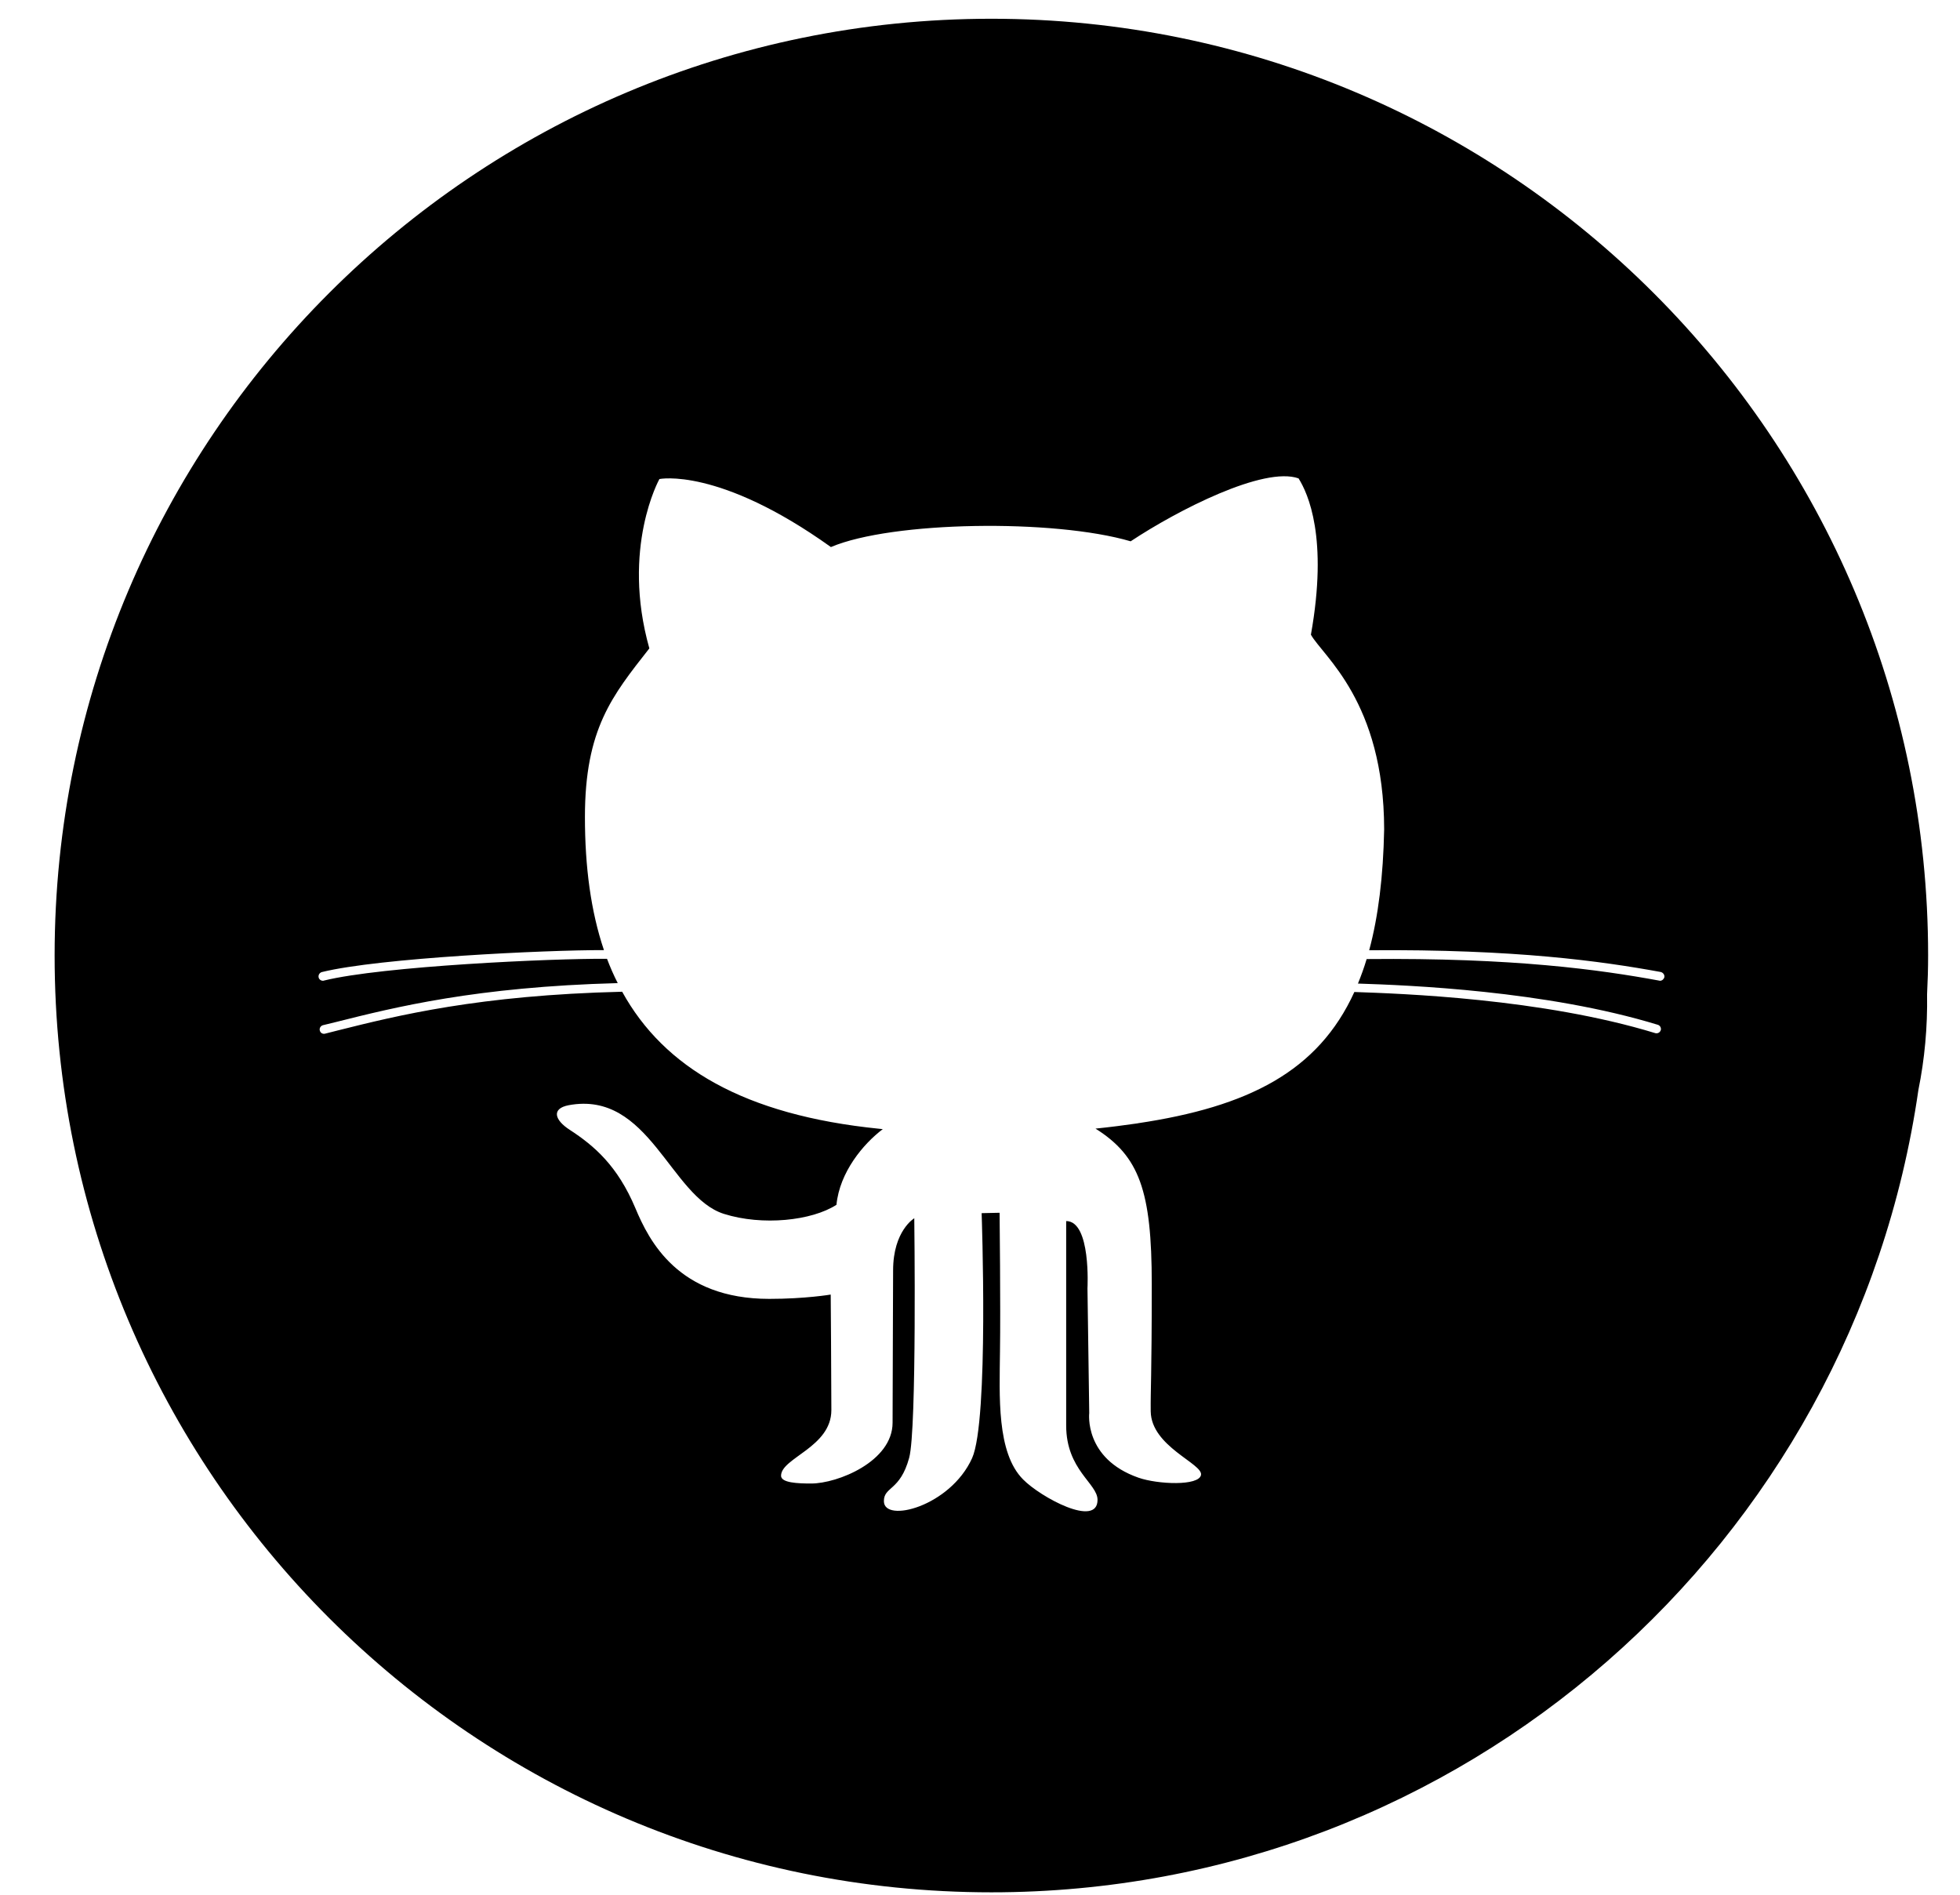
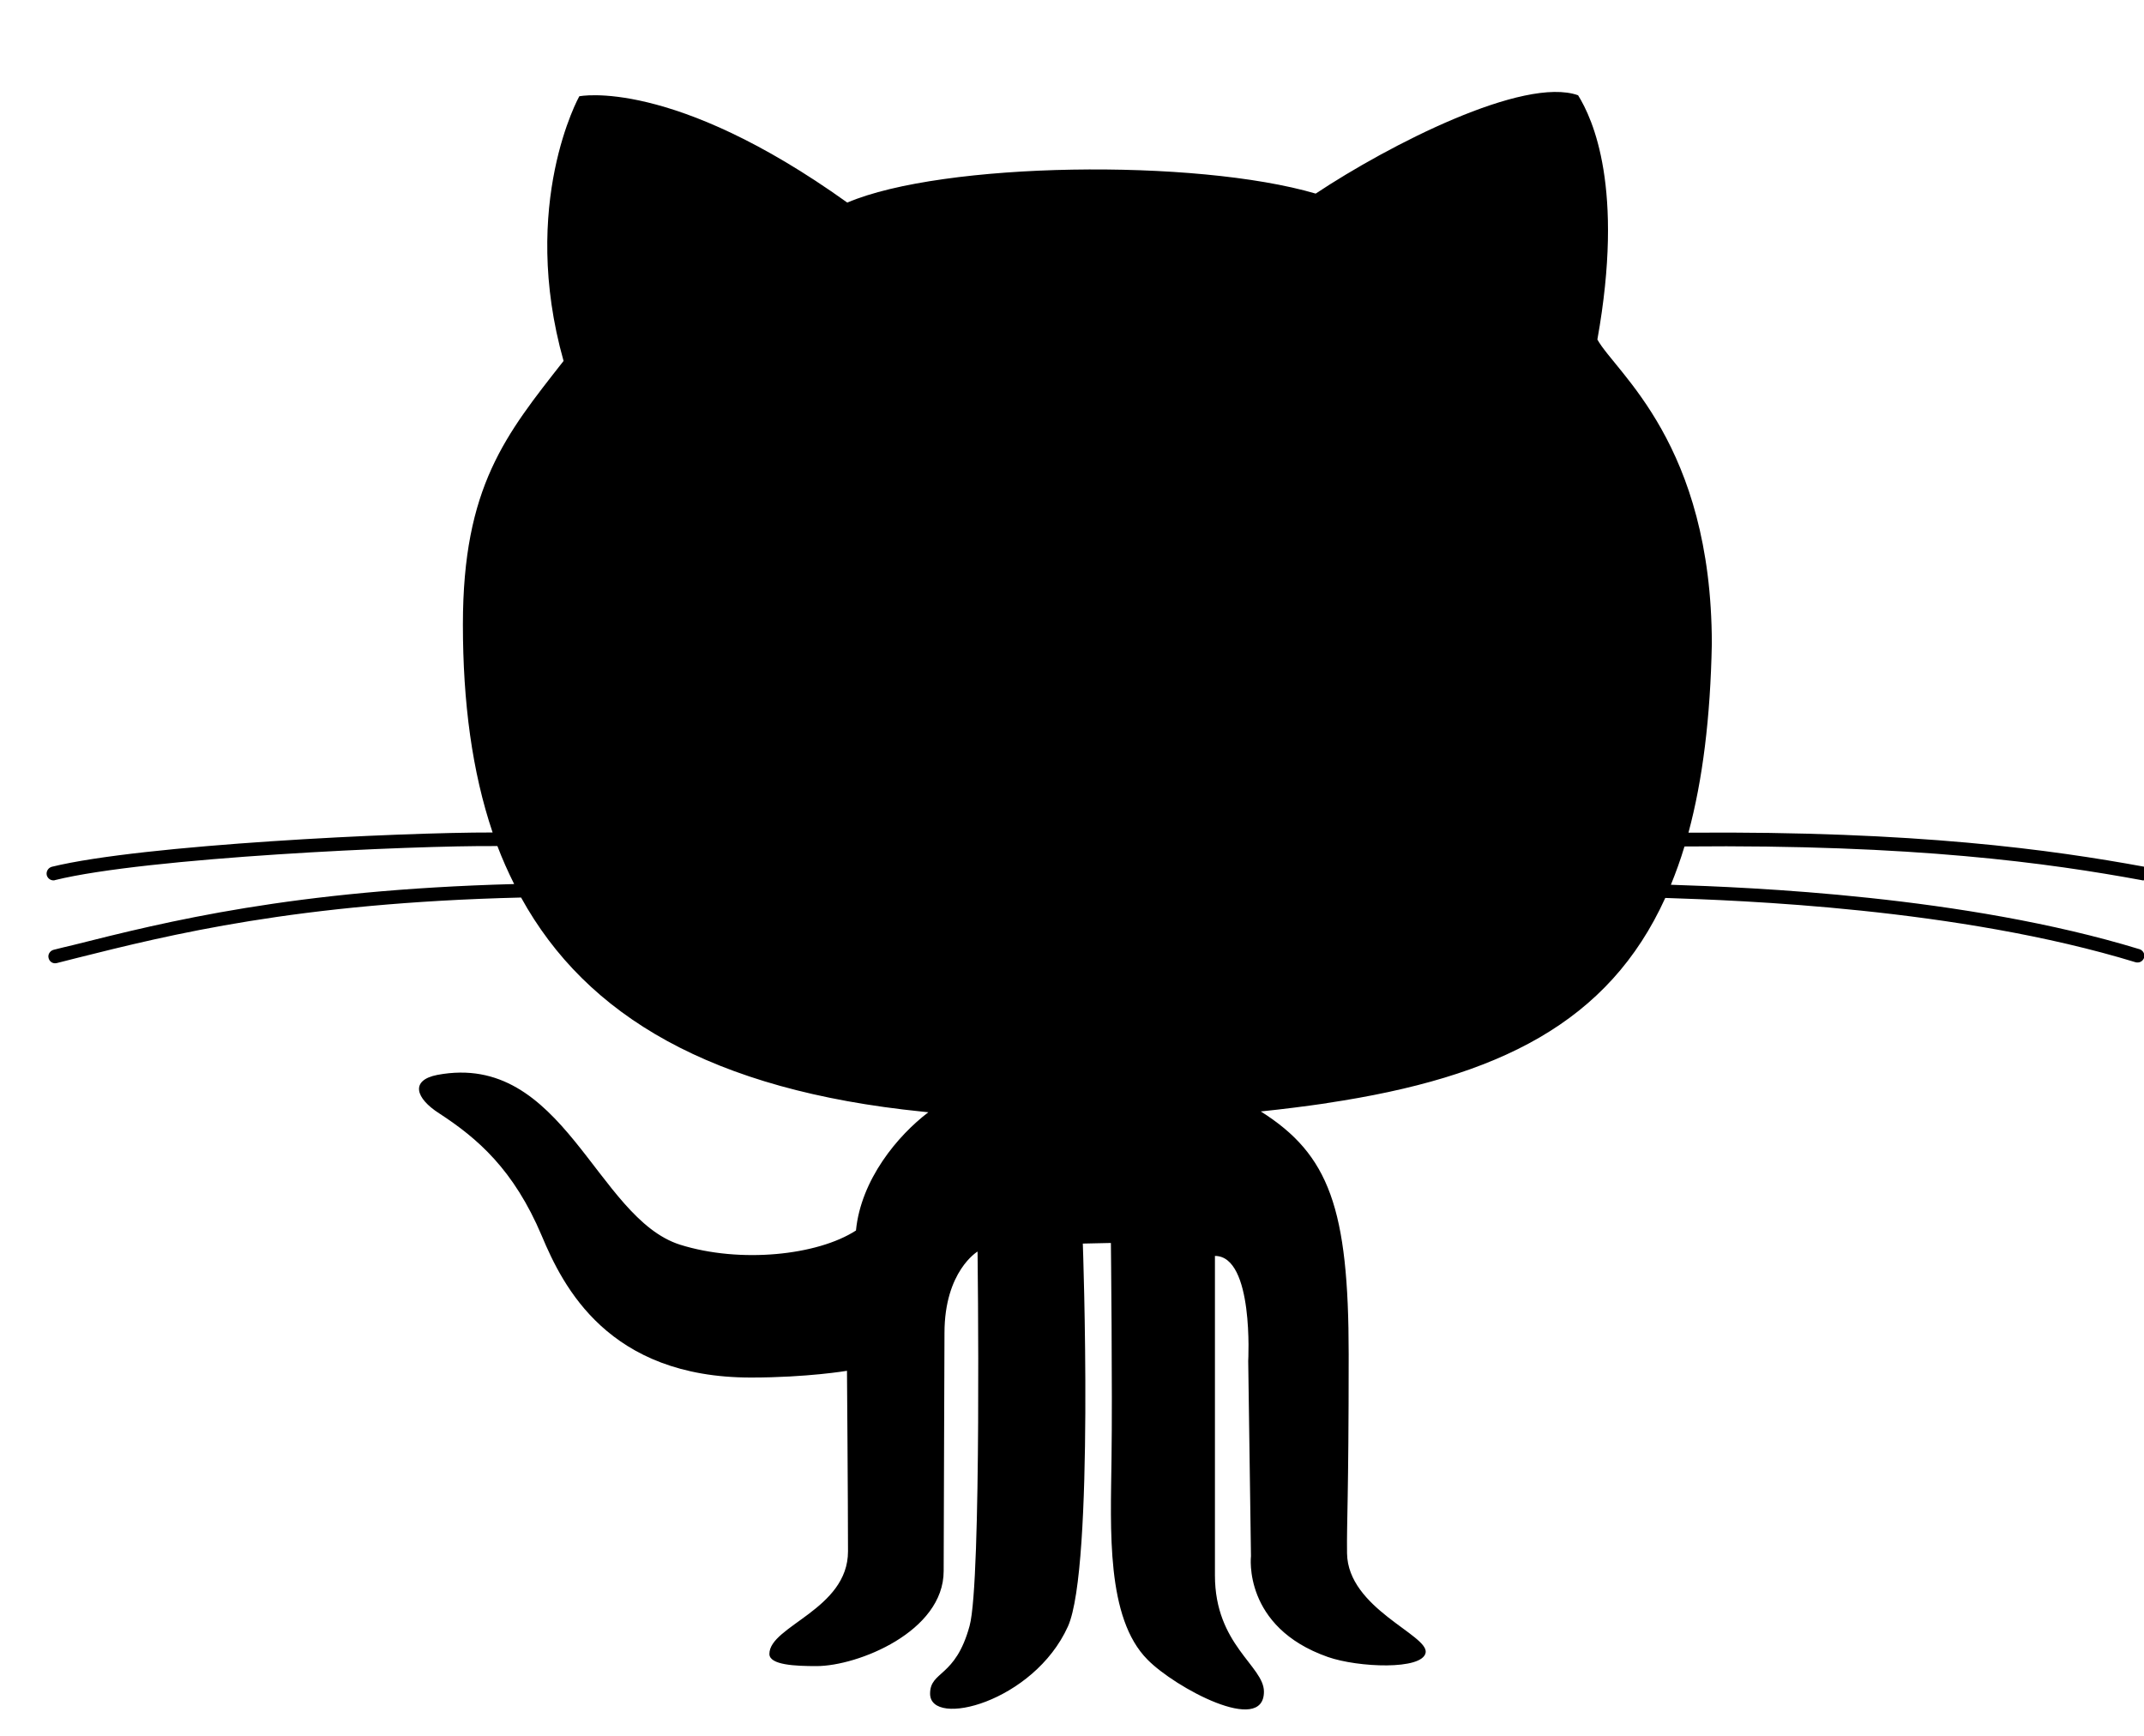
- <svg xmlns="http://www.w3.org/2000/svg" width="30px" height="29px" viewBox="0 0 30 29">
-   <g transform="translate(-180, -144)">
-     <path d="M195.174,144.287 C187.256,144.287 180.836,150.707 180.836,158.625 C180.836,166.543 187.256,172.963 195.174,172.963 C202.393,172.963 208.363,167.626 209.363,160.683 C209.459,160.209 209.504,159.721 209.496,159.218 C209.506,159.021 209.512,158.823 209.512,158.625 C209.512,150.707 203.092,144.287 195.174,144.287 L195.174,144.287 Z M205.375,159.685 C205.41,159.696 205.43,159.733 205.42,159.768 C205.41,159.796 205.385,159.815 205.358,159.815 C205.35,159.815 205.344,159.815 205.337,159.813 C203.597,159.281 201.446,159.208 200.73,159.183 C200.175,160.401 199.103,160.94 197.416,161.192 L197.416,161.193 C197.209,161.223 196.992,161.251 196.768,161.274 C197.438,161.696 197.629,162.225 197.629,163.653 C197.629,165.082 197.609,165.274 197.613,165.602 C197.621,166.141 198.412,166.401 198.383,166.574 C198.352,166.747 197.721,166.72 197.426,166.617 C196.588,166.324 196.672,165.628 196.672,165.628 L196.645,163.718 C196.645,163.718 196.702,162.689 196.319,162.689 L196.319,165.818 C196.319,166.498 196.799,166.705 196.799,166.956 C196.799,167.389 195.926,166.915 195.66,166.644 C195.252,166.235 195.299,165.365 195.306,164.679 C195.316,164.015 195.3,162.562 195.3,162.562 L195.025,162.568 C195.025,162.568 195.138,165.741 194.879,166.318 C194.543,167.06 193.529,167.316 193.529,166.976 C193.529,166.749 193.777,166.823 193.916,166.312 C194.035,165.879 193.994,162.646 193.994,162.646 C193.994,162.646 193.67,162.837 193.67,163.444 C193.67,163.72 193.662,165.304 193.662,165.775 C193.662,166.369 192.82,166.706 192.416,166.706 C192.211,166.706 191.955,166.696 191.955,166.587 C191.955,166.313 192.725,166.152 192.725,165.582 C192.725,165.087 192.715,163.814 192.715,163.814 C192.715,163.814 192.326,163.88 191.774,163.88 C190.378,163.88 189.934,162.99 189.725,162.491 C189.452,161.843 189.096,161.537 188.721,161.293 C188.489,161.144 188.436,160.968 188.703,160.916 C189.939,160.685 190.256,162.318 191.08,162.579 C191.67,162.765 192.426,162.684 192.803,162.44 C192.852,161.94 193.213,161.508 193.512,161.282 C193.494,161.28 193.475,161.278 193.455,161.276 C191.391,161.067 190.162,160.339 189.523,159.179 C187.328,159.232 186.082,159.543 185.168,159.772 C185.104,159.789 185.037,159.805 184.975,159.821 C184.969,159.822 184.963,159.823 184.959,159.823 C184.928,159.823 184.902,159.803 184.895,159.772 C184.885,159.737 184.909,159.7 184.944,159.691 C185.005,159.675 185.071,159.66 185.137,159.644 C186.047,159.415 187.285,159.105 189.455,159.047 C189.394,158.927 189.34,158.804 189.291,158.675 C188.449,158.668 185.85,158.788 184.959,159.008 C184.953,159.011 184.947,159.011 184.943,159.011 C184.912,159.011 184.884,158.99 184.877,158.96 C184.869,158.924 184.891,158.888 184.926,158.878 C185.809,158.661 188.346,158.54 189.244,158.542 C189.043,157.947 188.953,157.267 188.953,156.505 C188.953,155.154 189.373,154.646 189.939,153.924 C189.505,152.384 190.093,151.332 190.093,151.332 C190.093,151.332 191.001,151.144 192.718,152.373 C193.65,151.976 196.13,151.94 197.306,152.285 C198.027,151.807 199.345,151.133 199.876,151.322 C200.021,151.554 200.331,152.229 200.065,153.714 C200.245,154.04 201.184,154.734 201.186,156.694 C201.172,157.417 201.096,158.028 200.957,158.544 C203.195,158.526 204.512,158.711 205.42,158.877 C205.455,158.886 205.481,158.919 205.475,158.956 C205.467,158.987 205.44,159.011 205.409,159.011 C205.405,159.011 205.399,159.011 205.397,159.009 C204.489,158.842 203.172,158.657 200.918,158.679 C200.879,158.81 200.834,158.933 200.785,159.054 C201.553,159.079 203.66,159.161 205.375,159.685 L205.375,159.685 Z" />
+ <svg xmlns="http://www.w3.org/2000/svg" width="21px" height="17px" viewBox="0 0 21 17">
+   <g transform="translate(-181, -146)">
+     <path d="M201.978,154.62 C201.98,154.622 201.986,154.622 201.99,154.622 C202.021,154.622 202.049,154.599 202.056,154.567 C202.062,154.53 202.036,154.497 202.001,154.488 C201.093,154.322 199.776,154.137 197.538,154.155 C197.677,153.639 197.753,153.028 197.767,152.305 C197.765,150.344 196.826,149.651 196.646,149.325 C196.912,147.841 196.601,147.165 196.457,146.933 C195.926,146.744 194.607,147.418 193.887,147.896 C192.711,147.551 190.231,147.586 189.299,147.984 C187.582,146.755 186.674,146.943 186.674,146.943 C186.674,146.943 186.086,147.995 186.52,149.535 C185.954,150.257 185.534,150.765 185.534,152.116 C185.534,152.878 185.624,153.558 185.825,154.153 C184.927,154.151 182.389,154.272 181.507,154.489 C181.472,154.499 181.45,154.535 181.458,154.571 C181.466,154.601 181.493,154.622 181.524,154.622 C181.528,154.622 181.534,154.622 181.54,154.619 C182.431,154.399 185.03,154.279 185.872,154.286 C185.921,154.415 185.976,154.538 186.036,154.658 C183.866,154.716 182.628,155.026 181.718,155.255 C181.652,155.271 181.585,155.286 181.525,155.302 C181.49,155.311 181.466,155.348 181.476,155.383 C181.484,155.414 181.509,155.434 181.54,155.434 C181.544,155.434 181.55,155.433 181.556,155.432 C181.618,155.416 181.685,155.4 181.749,155.383 C182.663,155.154 183.909,154.843 186.104,154.79 C186.743,155.95 187.971,156.678 190.036,156.887 C190.056,156.889 190.075,156.891 190.093,156.893 C189.794,157.12 189.433,157.551 189.384,158.051 C189.007,158.295 188.251,158.375 187.661,158.19 C186.837,157.929 186.52,156.295 185.284,156.527 C185.016,156.579 185.069,156.755 185.302,156.904 C185.677,157.148 186.032,157.454 186.306,158.102 C186.515,158.601 186.958,159.491 188.355,159.491 C188.908,159.491 189.296,159.425 189.296,159.425 C189.296,159.425 189.306,160.697 189.306,161.193 C189.306,161.763 188.536,161.923 188.536,162.198 C188.536,162.307 188.792,162.317 188.997,162.317 C189.401,162.317 190.243,161.98 190.243,161.386 C190.243,160.915 190.251,159.331 190.251,159.055 C190.251,158.449 190.575,158.257 190.575,158.257 C190.575,158.257 190.616,161.49 190.497,161.923 C190.358,162.434 190.11,162.361 190.11,162.587 C190.11,162.927 191.124,162.671 191.46,161.929 C191.72,161.352 191.606,158.179 191.606,158.179 L191.881,158.173 C191.881,158.173 191.897,159.626 191.887,160.29 C191.879,160.976 191.832,161.846 192.241,162.255 C192.507,162.526 193.38,162.999 193.38,162.567 C193.38,162.316 192.9,162.109 192.9,161.429 L192.9,158.3 C193.283,158.3 193.226,159.329 193.226,159.329 L193.253,161.239 C193.253,161.239 193.169,161.935 194.007,162.228 C194.302,162.331 194.933,162.358 194.964,162.185 C194.993,162.012 194.202,161.752 194.194,161.213 C194.19,160.885 194.21,160.692 194.21,159.264 C194.21,157.836 194.019,157.307 193.349,156.885 C193.574,156.862 193.79,156.834 193.997,156.804 L193.997,156.803 C195.685,156.551 196.757,156.012 197.311,154.794 C198.028,154.818 200.178,154.892 201.918,155.424 C201.926,155.426 201.932,155.426 201.939,155.426 C201.966,155.426 201.992,155.407 202.001,155.379 C202.011,155.344 201.991,155.307 201.956,155.296 C200.241,154.772 198.134,154.69 197.366,154.665 C197.415,154.544 197.46,154.421 197.499,154.29 C199.753,154.268 201.069,154.453 201.978,154.62 L201.978,154.62 Z" />
  </g>
</svg>
